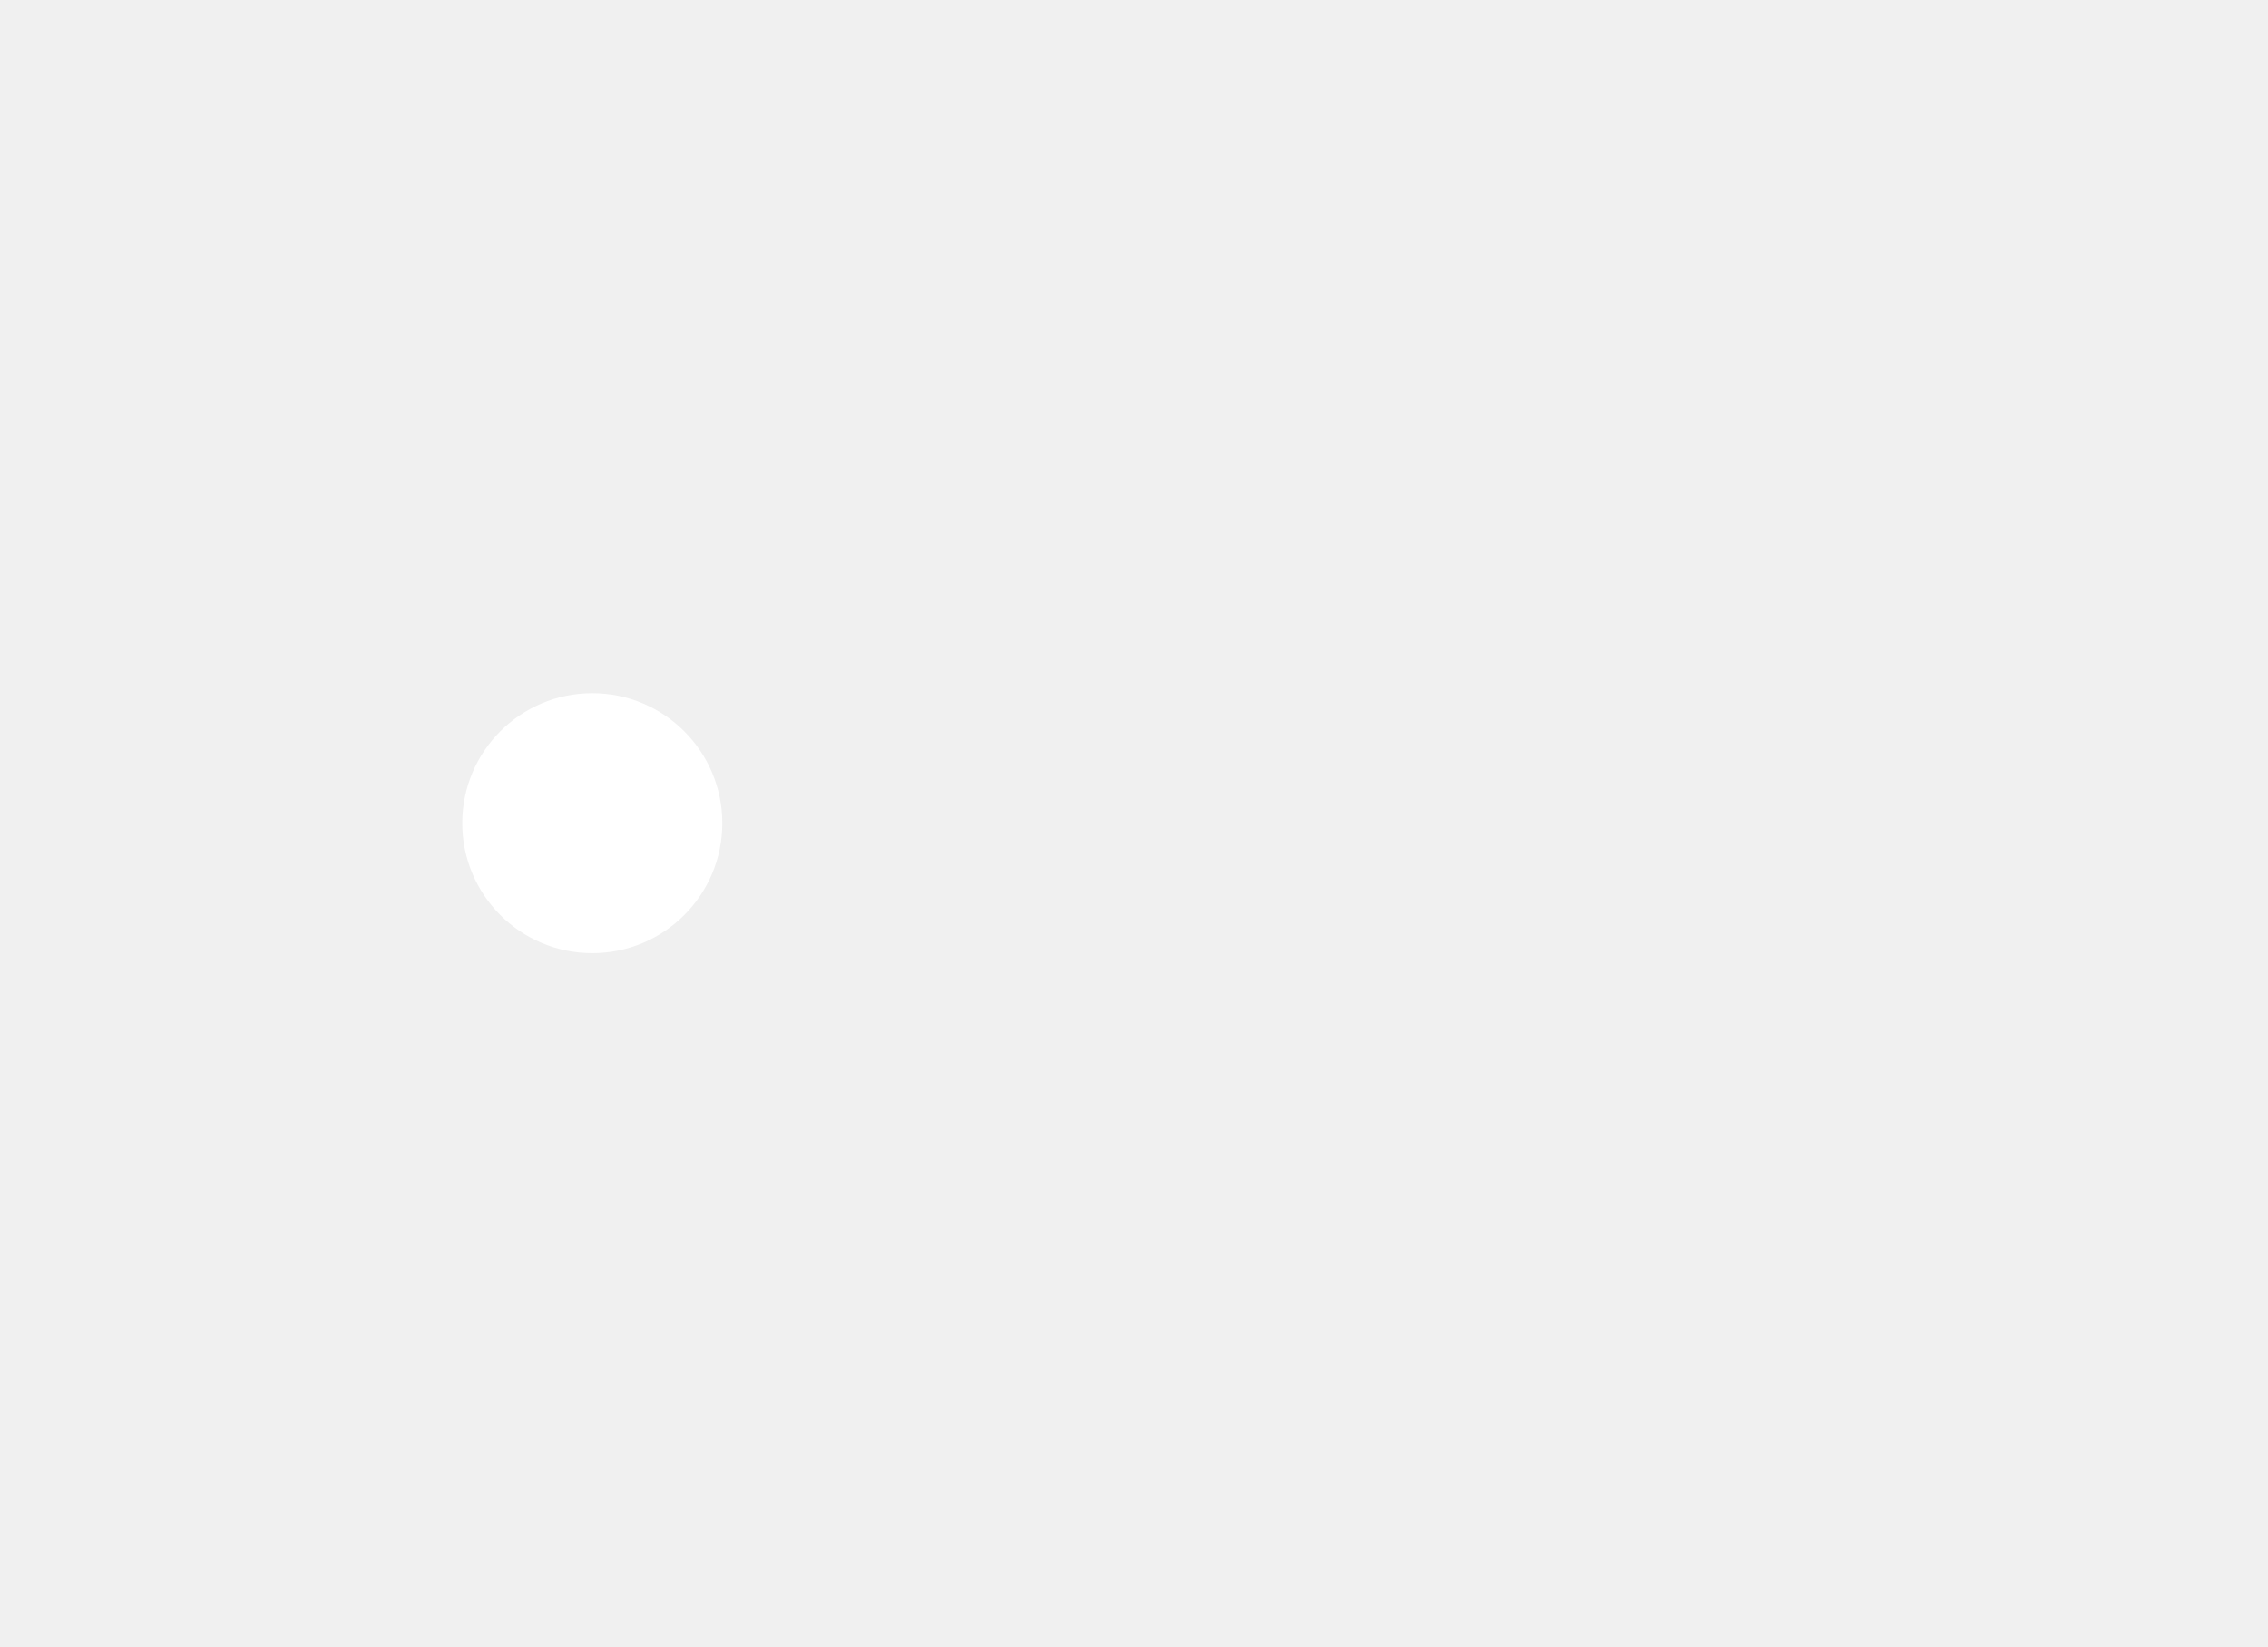
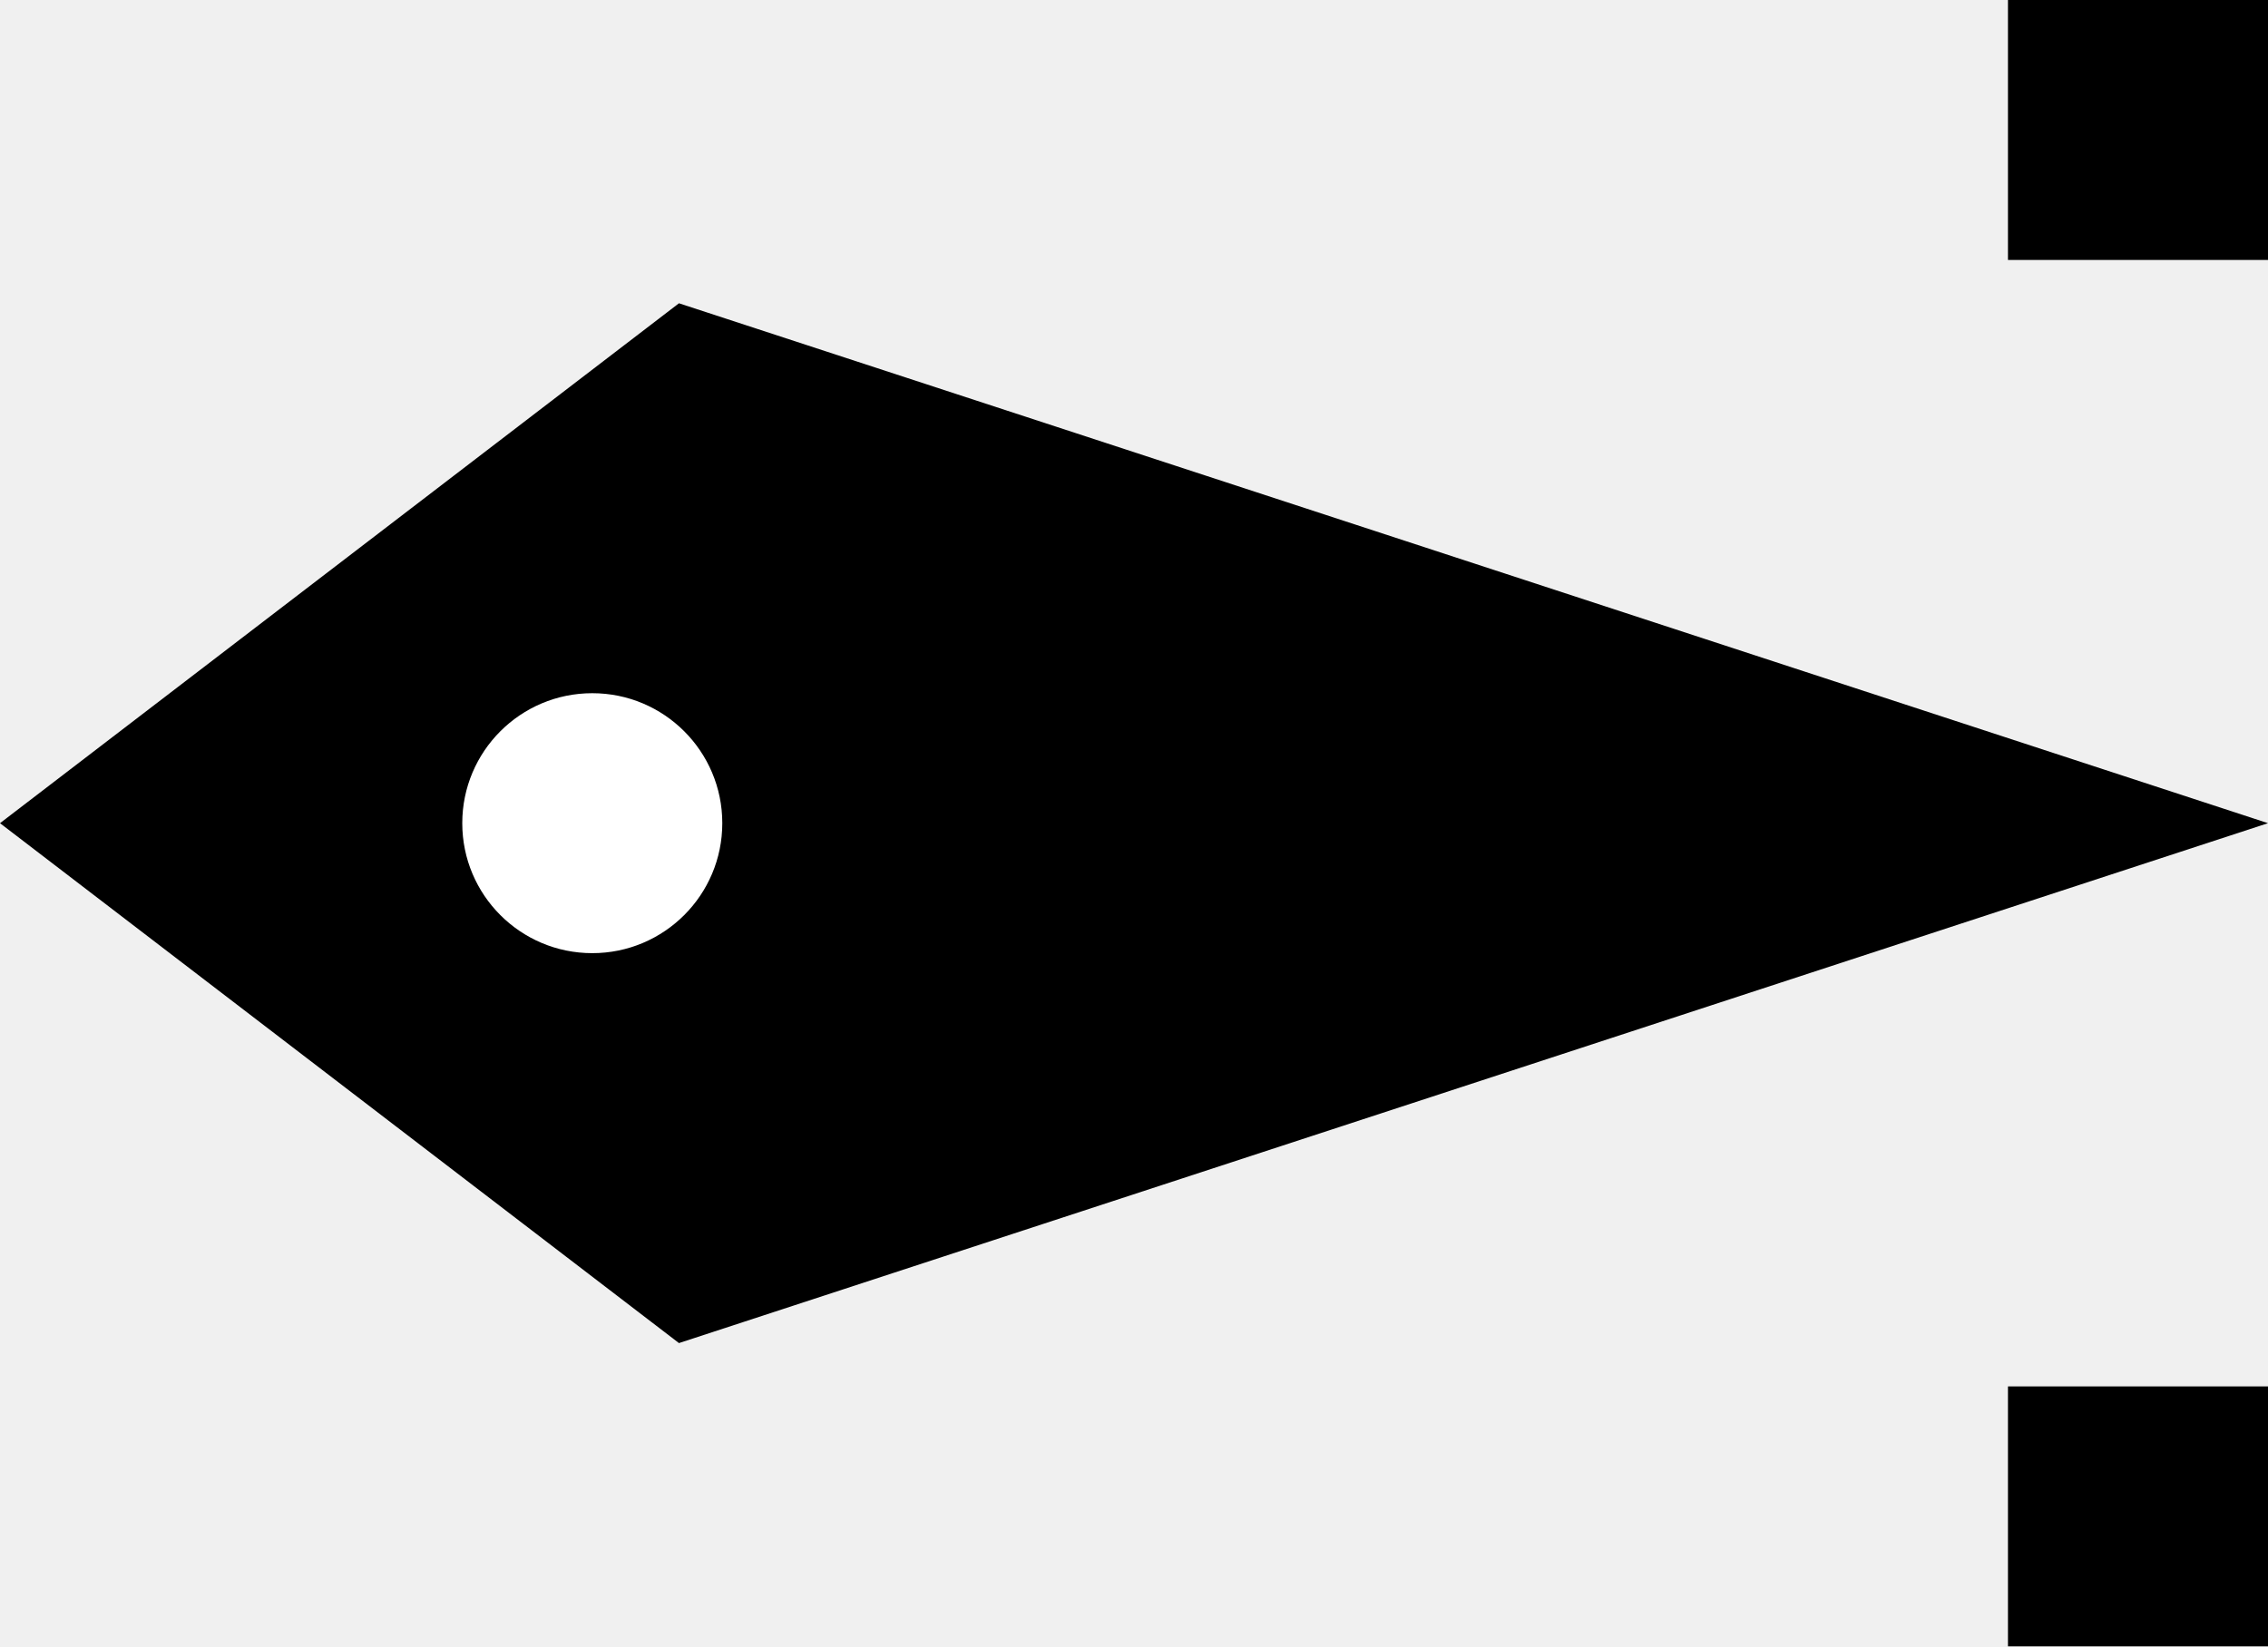
<svg viewBox="0 0 157 114" fill="none">
-   <rect x="139" width="18" height="18" fill="inherit" />
-   <rect x="139" y="96" width="18" height="18" fill="inherit" />
-   <path d="M47 93L157 57L47 21L0 57L47 93Z" fill="inherit" />
+   <rect x="139" width="18" height="18" fill="currentColor" />
+   <rect x="139" y="96" width="18" height="18" fill="currentColor" />
+   <path d="M47 93L157 57L47 21L0 57L47 93Z" fill="currentColor" />
  <path d="M50 57C50 61.971 45.971 66 41 66C36.029 66 32 61.971 32 57C32 52.029 36.029 48 41 48C45.971 48 50 52.029 50 57Z" fill="white" />
</svg>
